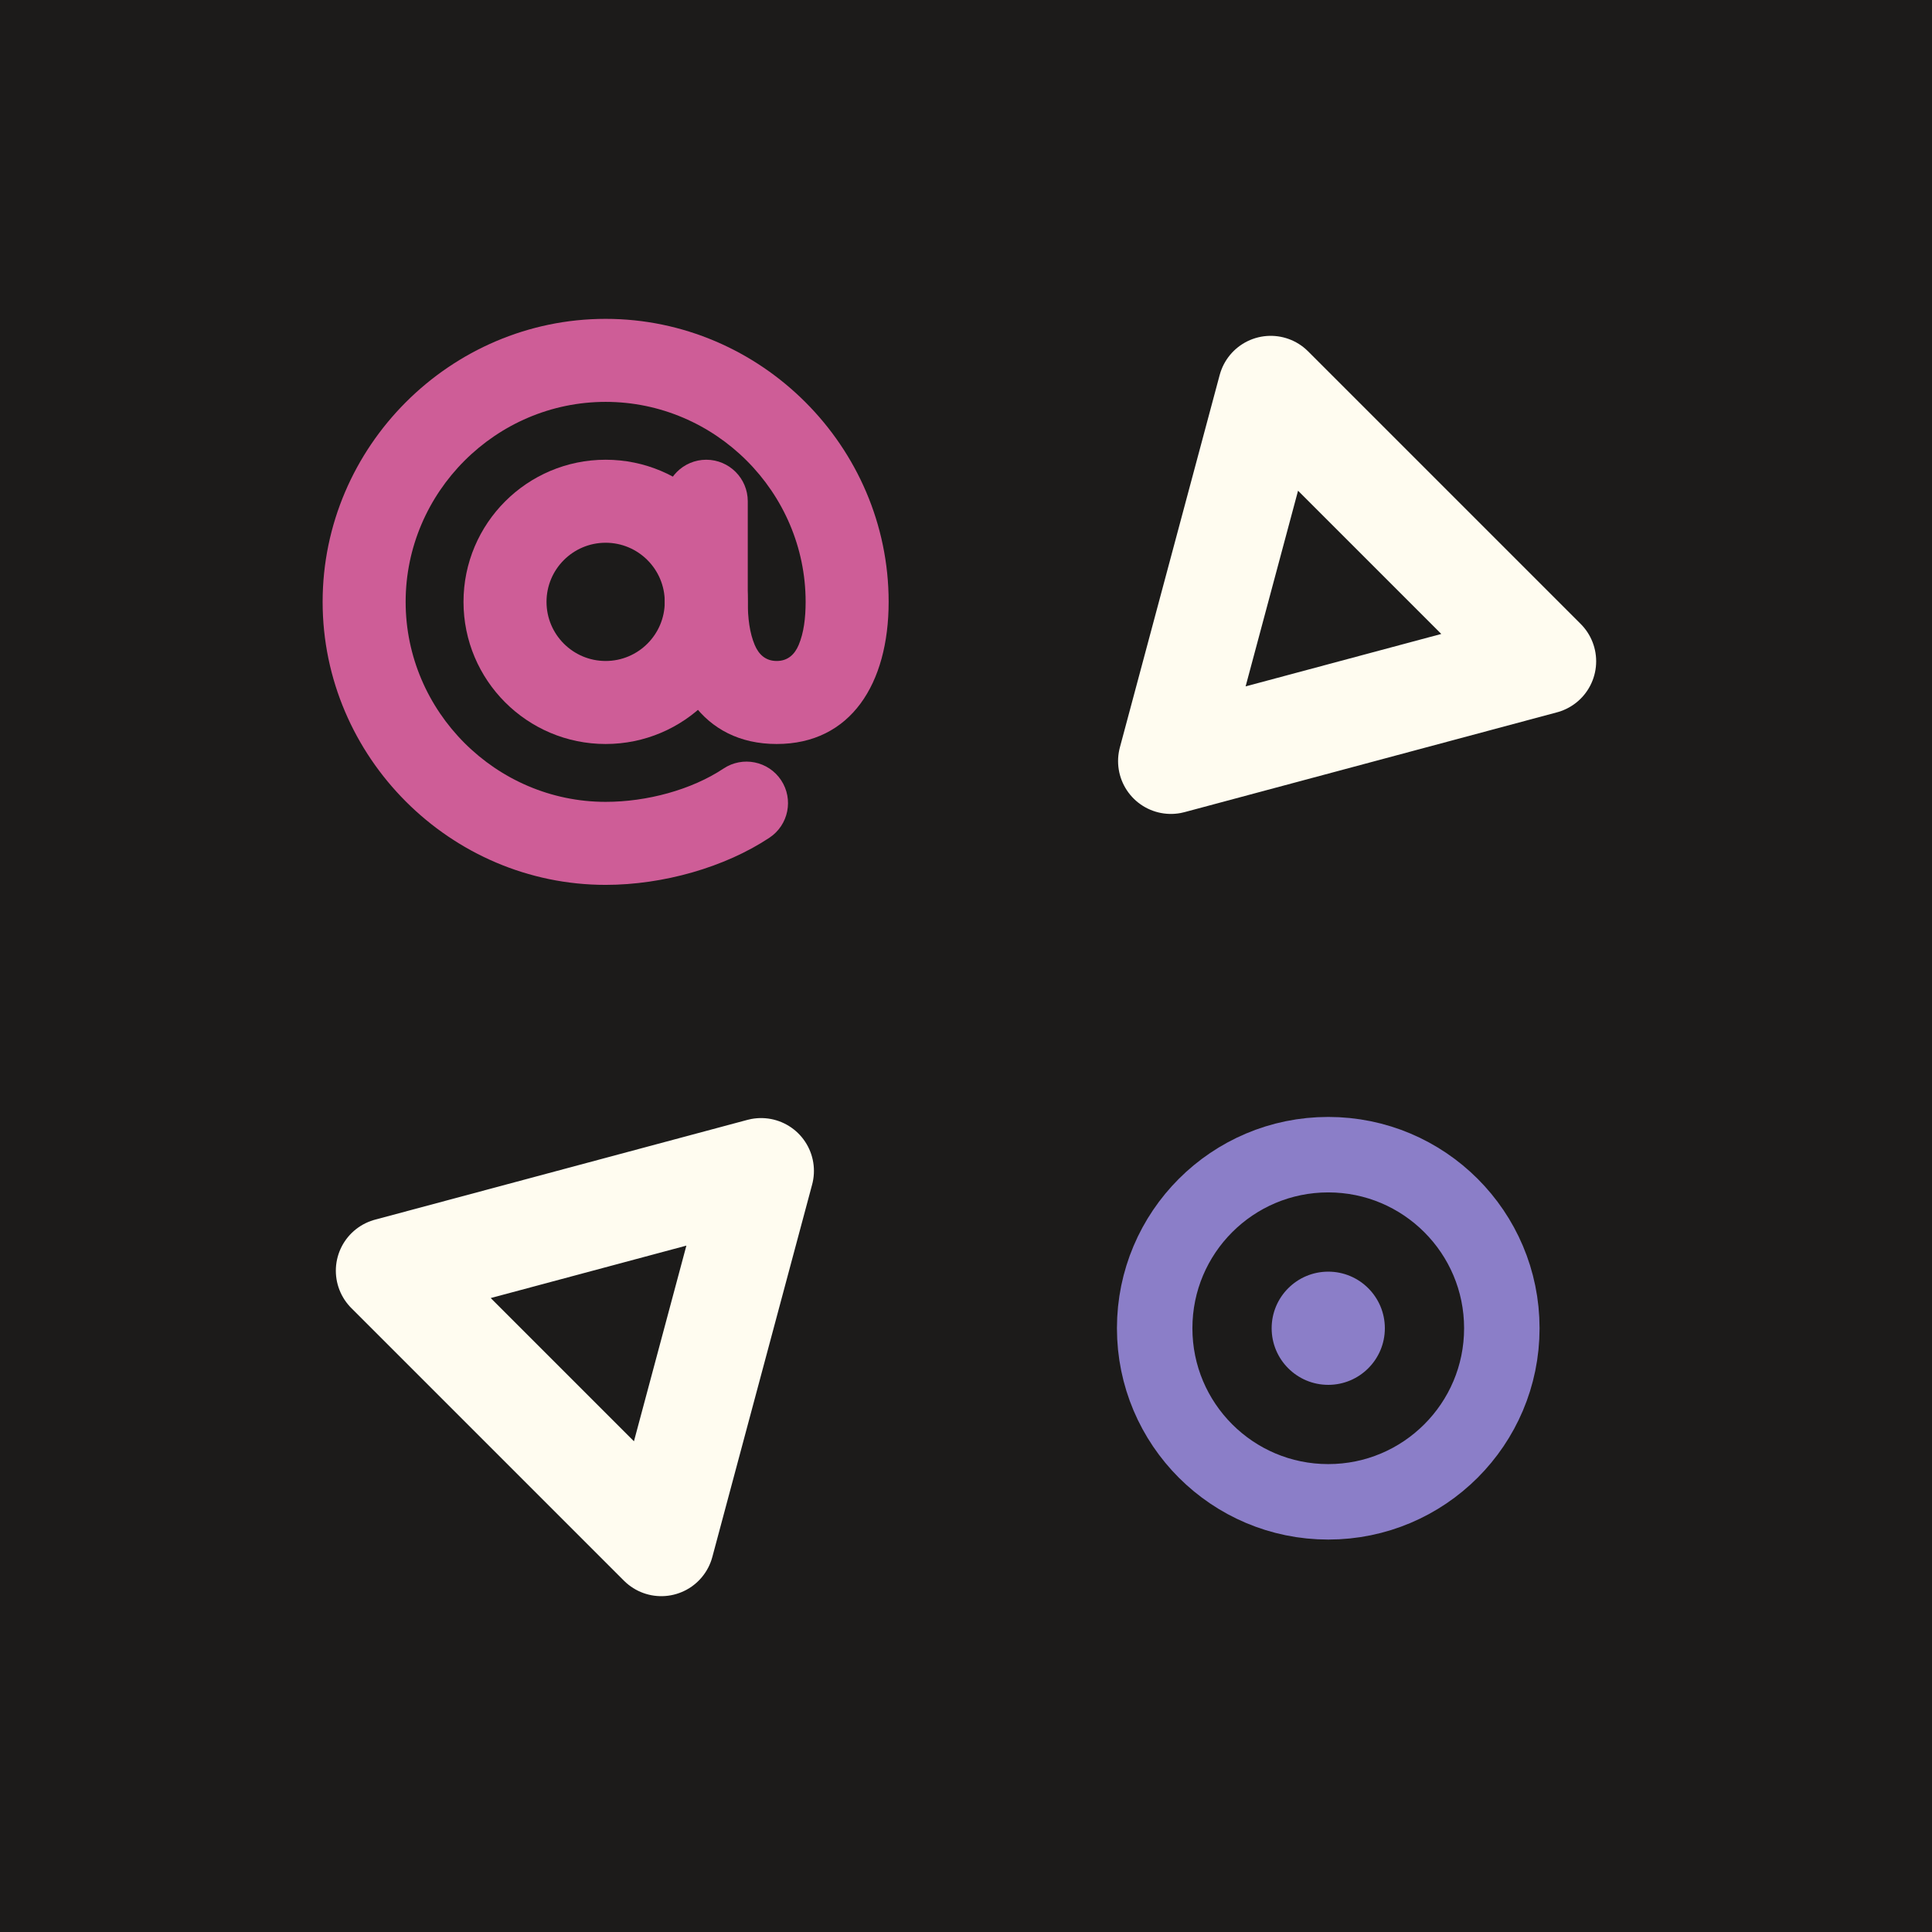
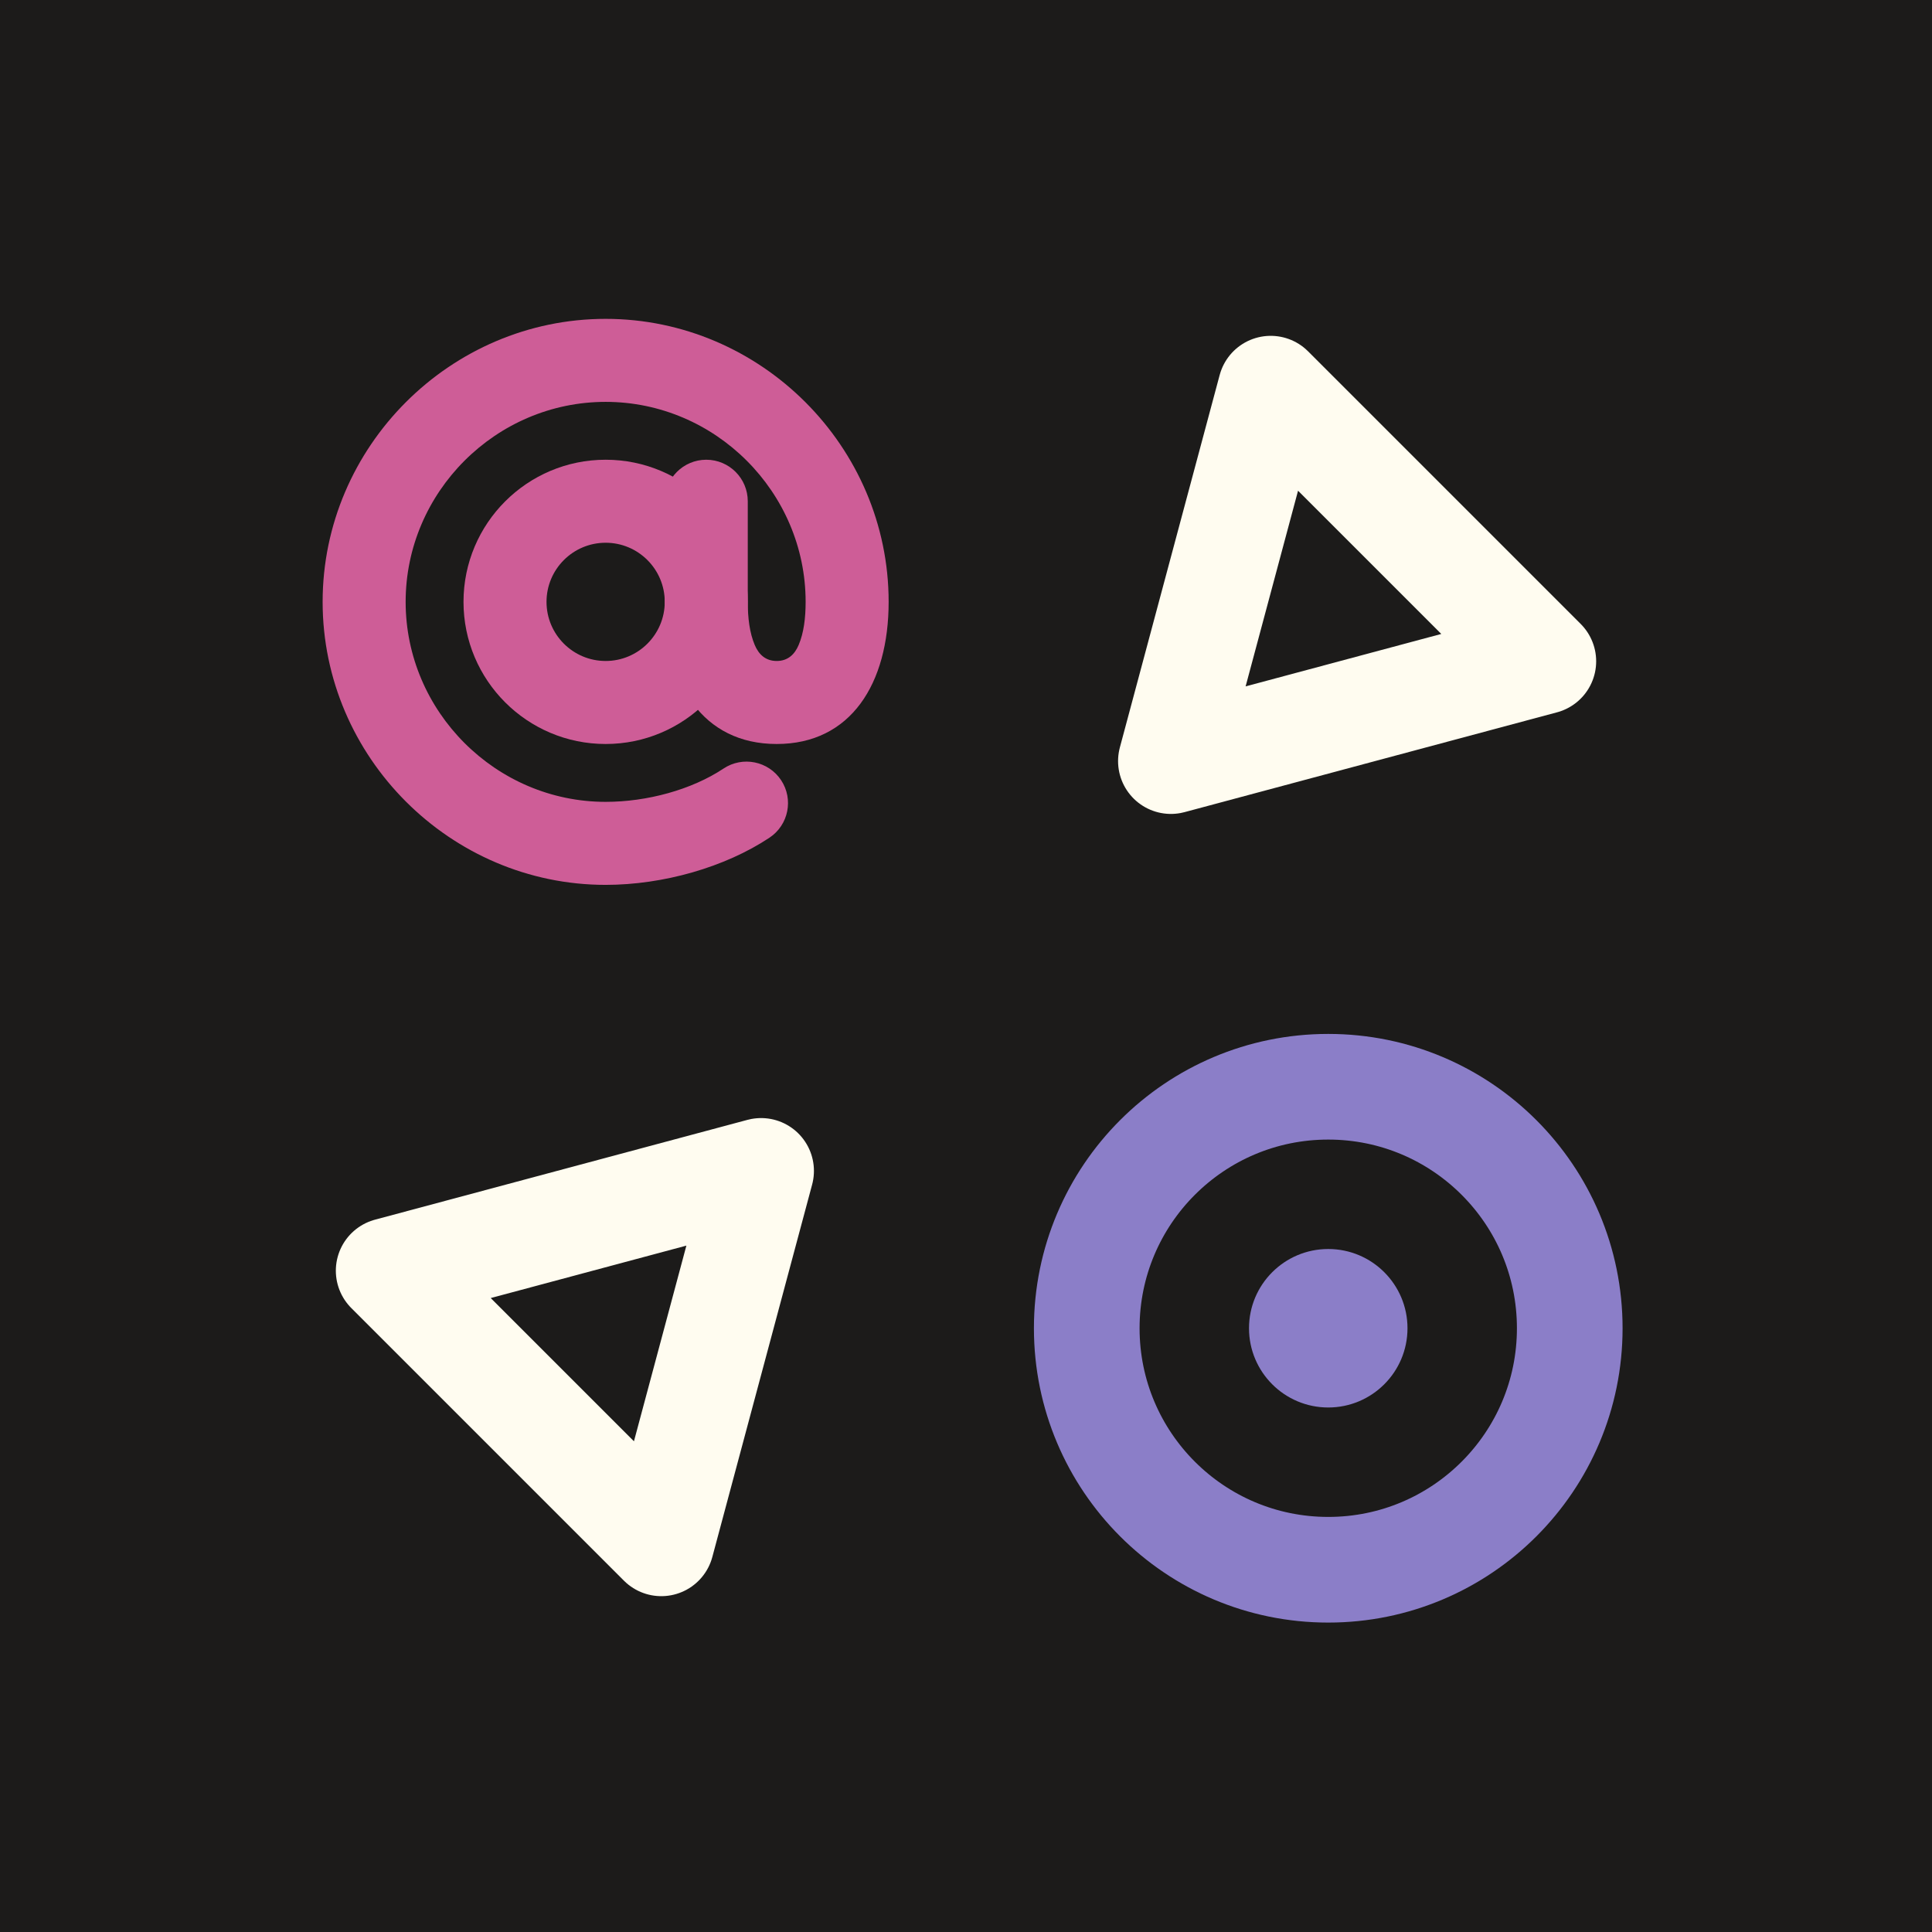
<svg xmlns="http://www.w3.org/2000/svg" viewBox="0 0 1024 1024" width="1024" height="1024">
  <rect width="1024" height="1024" fill="#1C1B1A" />
  <path transform="matrix(1.333332,0,0,1.333332,150.3333,148.3333)" fill-rule="evenodd" d="M128,71.5C159.183,71.5 184.5,96.817 184.5,128C184.5,159.183 159.183,184.5 128,184.5C96.817,184.5 71.5,159.183 71.5,128C71.5,96.817 96.817,71.5 128,71.5ZM128,104.5C115.03,104.5 104.5,115.03 104.5,128C104.5,140.97 115.03,151.5 128,151.5C140.97,151.5 151.5,140.97 151.5,128C151.5,115.03 140.97,104.5 128,104.5Z" fill="#CE5D97" />
  <path transform="matrix(1.333332,0,0,1.333332,150.3333,148.3333)" fill-rule="evenodd" d="M174.866,194.259C182.45,189.218 192.7,191.282 197.741,198.866C202.782,206.45 200.718,216.7 193.134,221.741C175.432,233.507 150.846,240.5 128,240.5C66.284,240.5 15.5,189.716 15.5,128C15.5,66.284 66.284,15.5 128,15.5C189.716,15.5 240.5,66.284 240.5,128C240.5,160.538 225.46,184.5 196,184.5C166.54,184.5 151.5,160.538 151.5,128L151.5,88C151.5,78.893 158.893,71.5 168,71.5C177.107,71.5 184.5,78.893 184.5,88L184.5,128C184.5,134.408 185.237,140.363 187.279,145.164C188.851,148.858 191.536,151.5 196,151.5C200.464,151.5 203.149,148.858 204.721,145.164C206.763,140.363 207.5,134.408 207.5,128C207.5,84.388 171.612,48.5 128,48.5C84.388,48.5 48.5,84.388 48.5,128C48.5,171.612 84.388,207.5 128,207.5C144.415,207.5 162.148,202.713 174.866,194.259Z" fill="#CE5D97" />
  <polygon points="620.6 403.4 673.5 206.0 818.0 350.5" fill="none" stroke="#FFFCF0" stroke-width="56" stroke-linejoin="round" />
  <polygon points="403.4 620.6 350.5 818.0 206.0 673.5" fill="none" stroke="#FFFCF0" stroke-width="56" stroke-linejoin="round" />
-   <circle cx="704" cy="704" r="92" fill="none" stroke="#8B7EC8" stroke-width="40" />
-   <circle cx="704" cy="704" r="30" fill="#8B7EC8" />
+   <circle cx="704" cy="704" r="128" fill="none" stroke="#8B7EC8" stroke-width="56" />
+   <circle cx="704" cy="704" r="42" fill="#8B7EC8" />
</svg>
